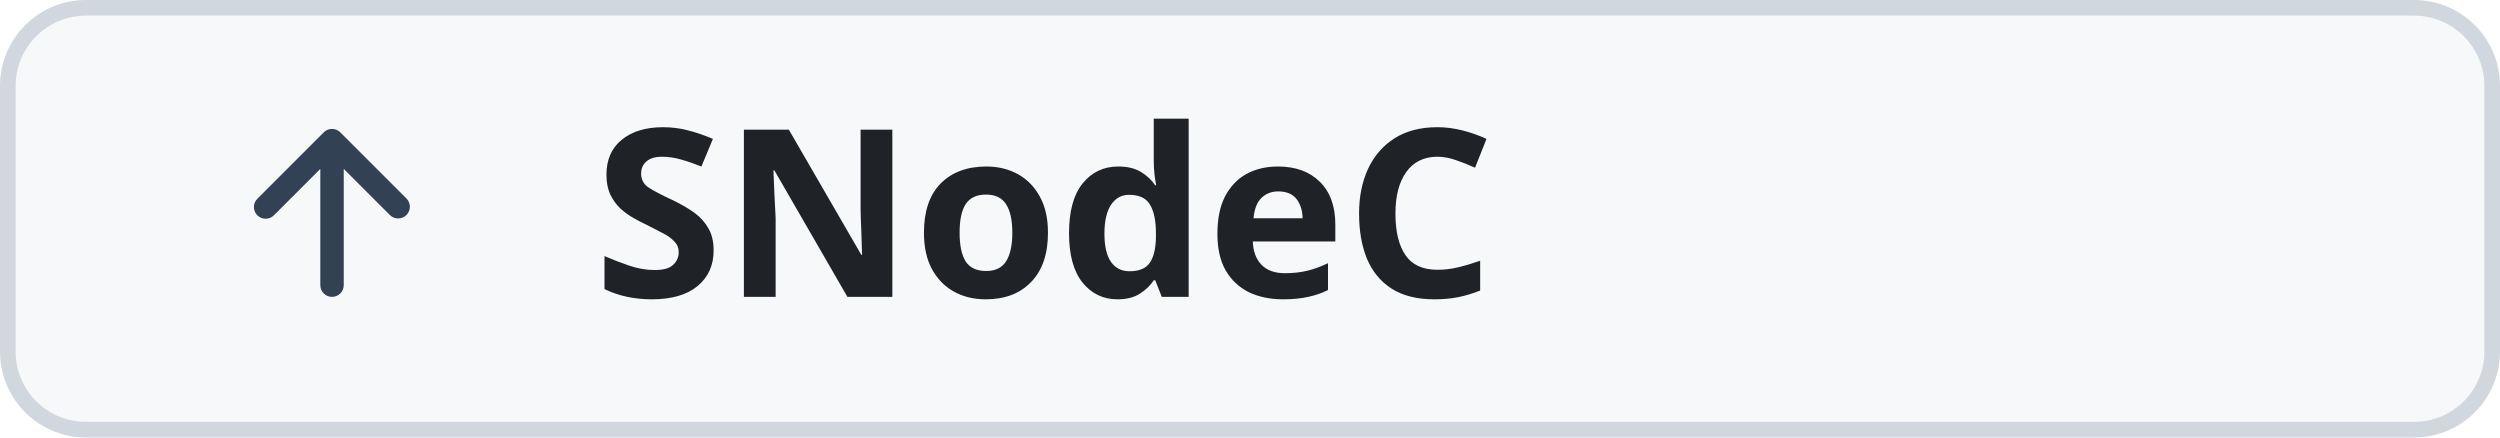
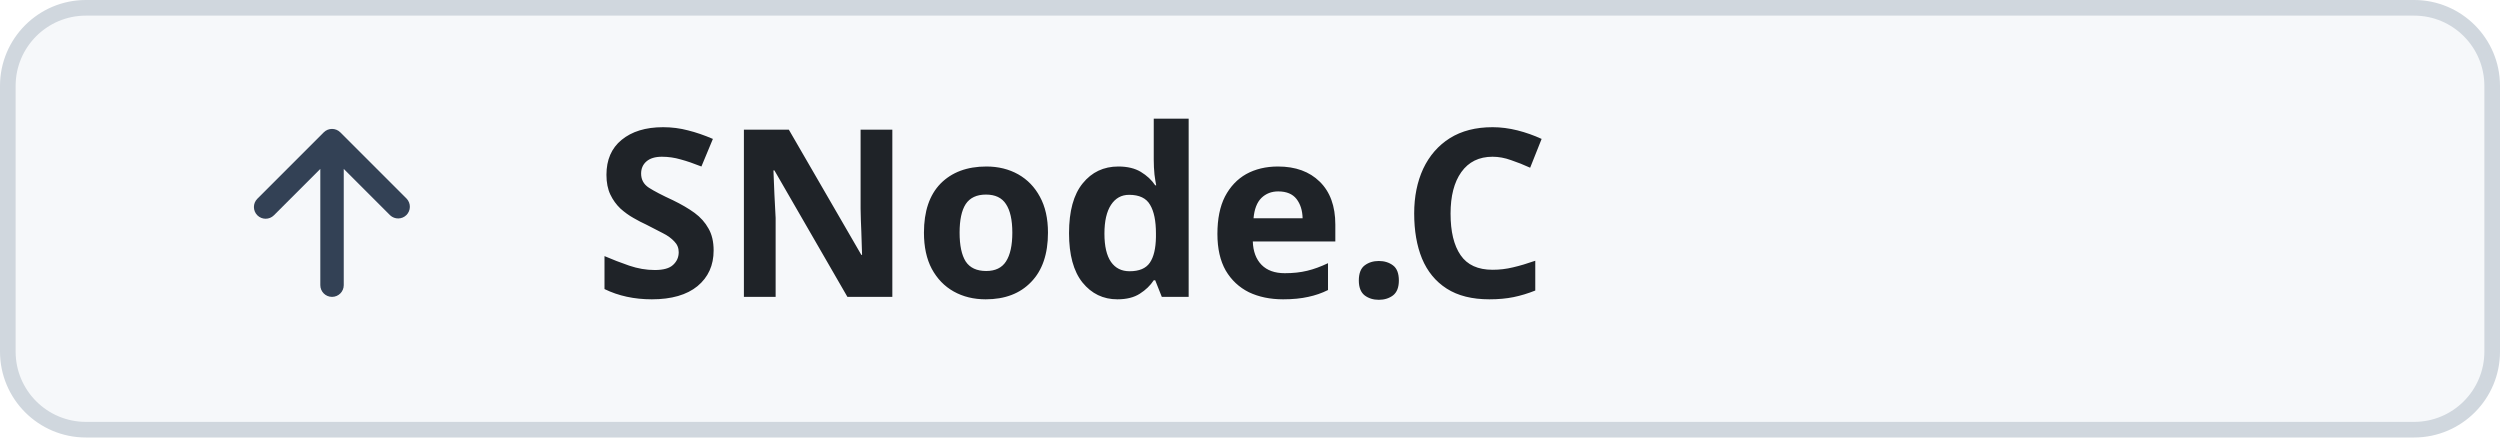
- <svg xmlns="http://www.w3.org/2000/svg" width="160" height="28" viewBox="0 0 160 28" role="img" aria-label="Up to SNodeC">
+ <svg xmlns="http://www.w3.org/2000/svg" width="160" height="28" viewBox="0 0 160 28" role="img" aria-label="Up to SNode.C">
  <rect x=".5" y=".5" width="159" height="27" rx="5" fill="#f6f8fa" stroke="#d0d7de" />
  <g transform="translate(13 6)" fill="#334155">
    <path d="M3.47 7.78a.75.75 0 0 1 0-1.06l4.25-4.25a.75.75 0 0 1 1.06 0l4.25 4.25a.751.751 0 0 1-.018 1.042.751.751 0 0 1-1.042.018L9 4.81v7.44a.75.75 0 0 1-1.5 0V4.81L4.53 7.78a.75.75 0 0 1-1.06 0Z" />
  </g>
-   <text x="38" y="19" font-family="-apple-system, &quot;Segoe UI&quot;, &quot;Noto Sans&quot;, Helvetica, Arial, sans-serif" font-size="15" font-weight="600" fill="#1f2328">SNodeC</text>
+   <text x="38" y="19" font-family="-apple-system, &quot;Segoe UI&quot;, &quot;Noto Sans&quot;, Helvetica, Arial, sans-serif" font-size="15" font-weight="600" fill="#1f2328">SNode.C</text>
</svg>
